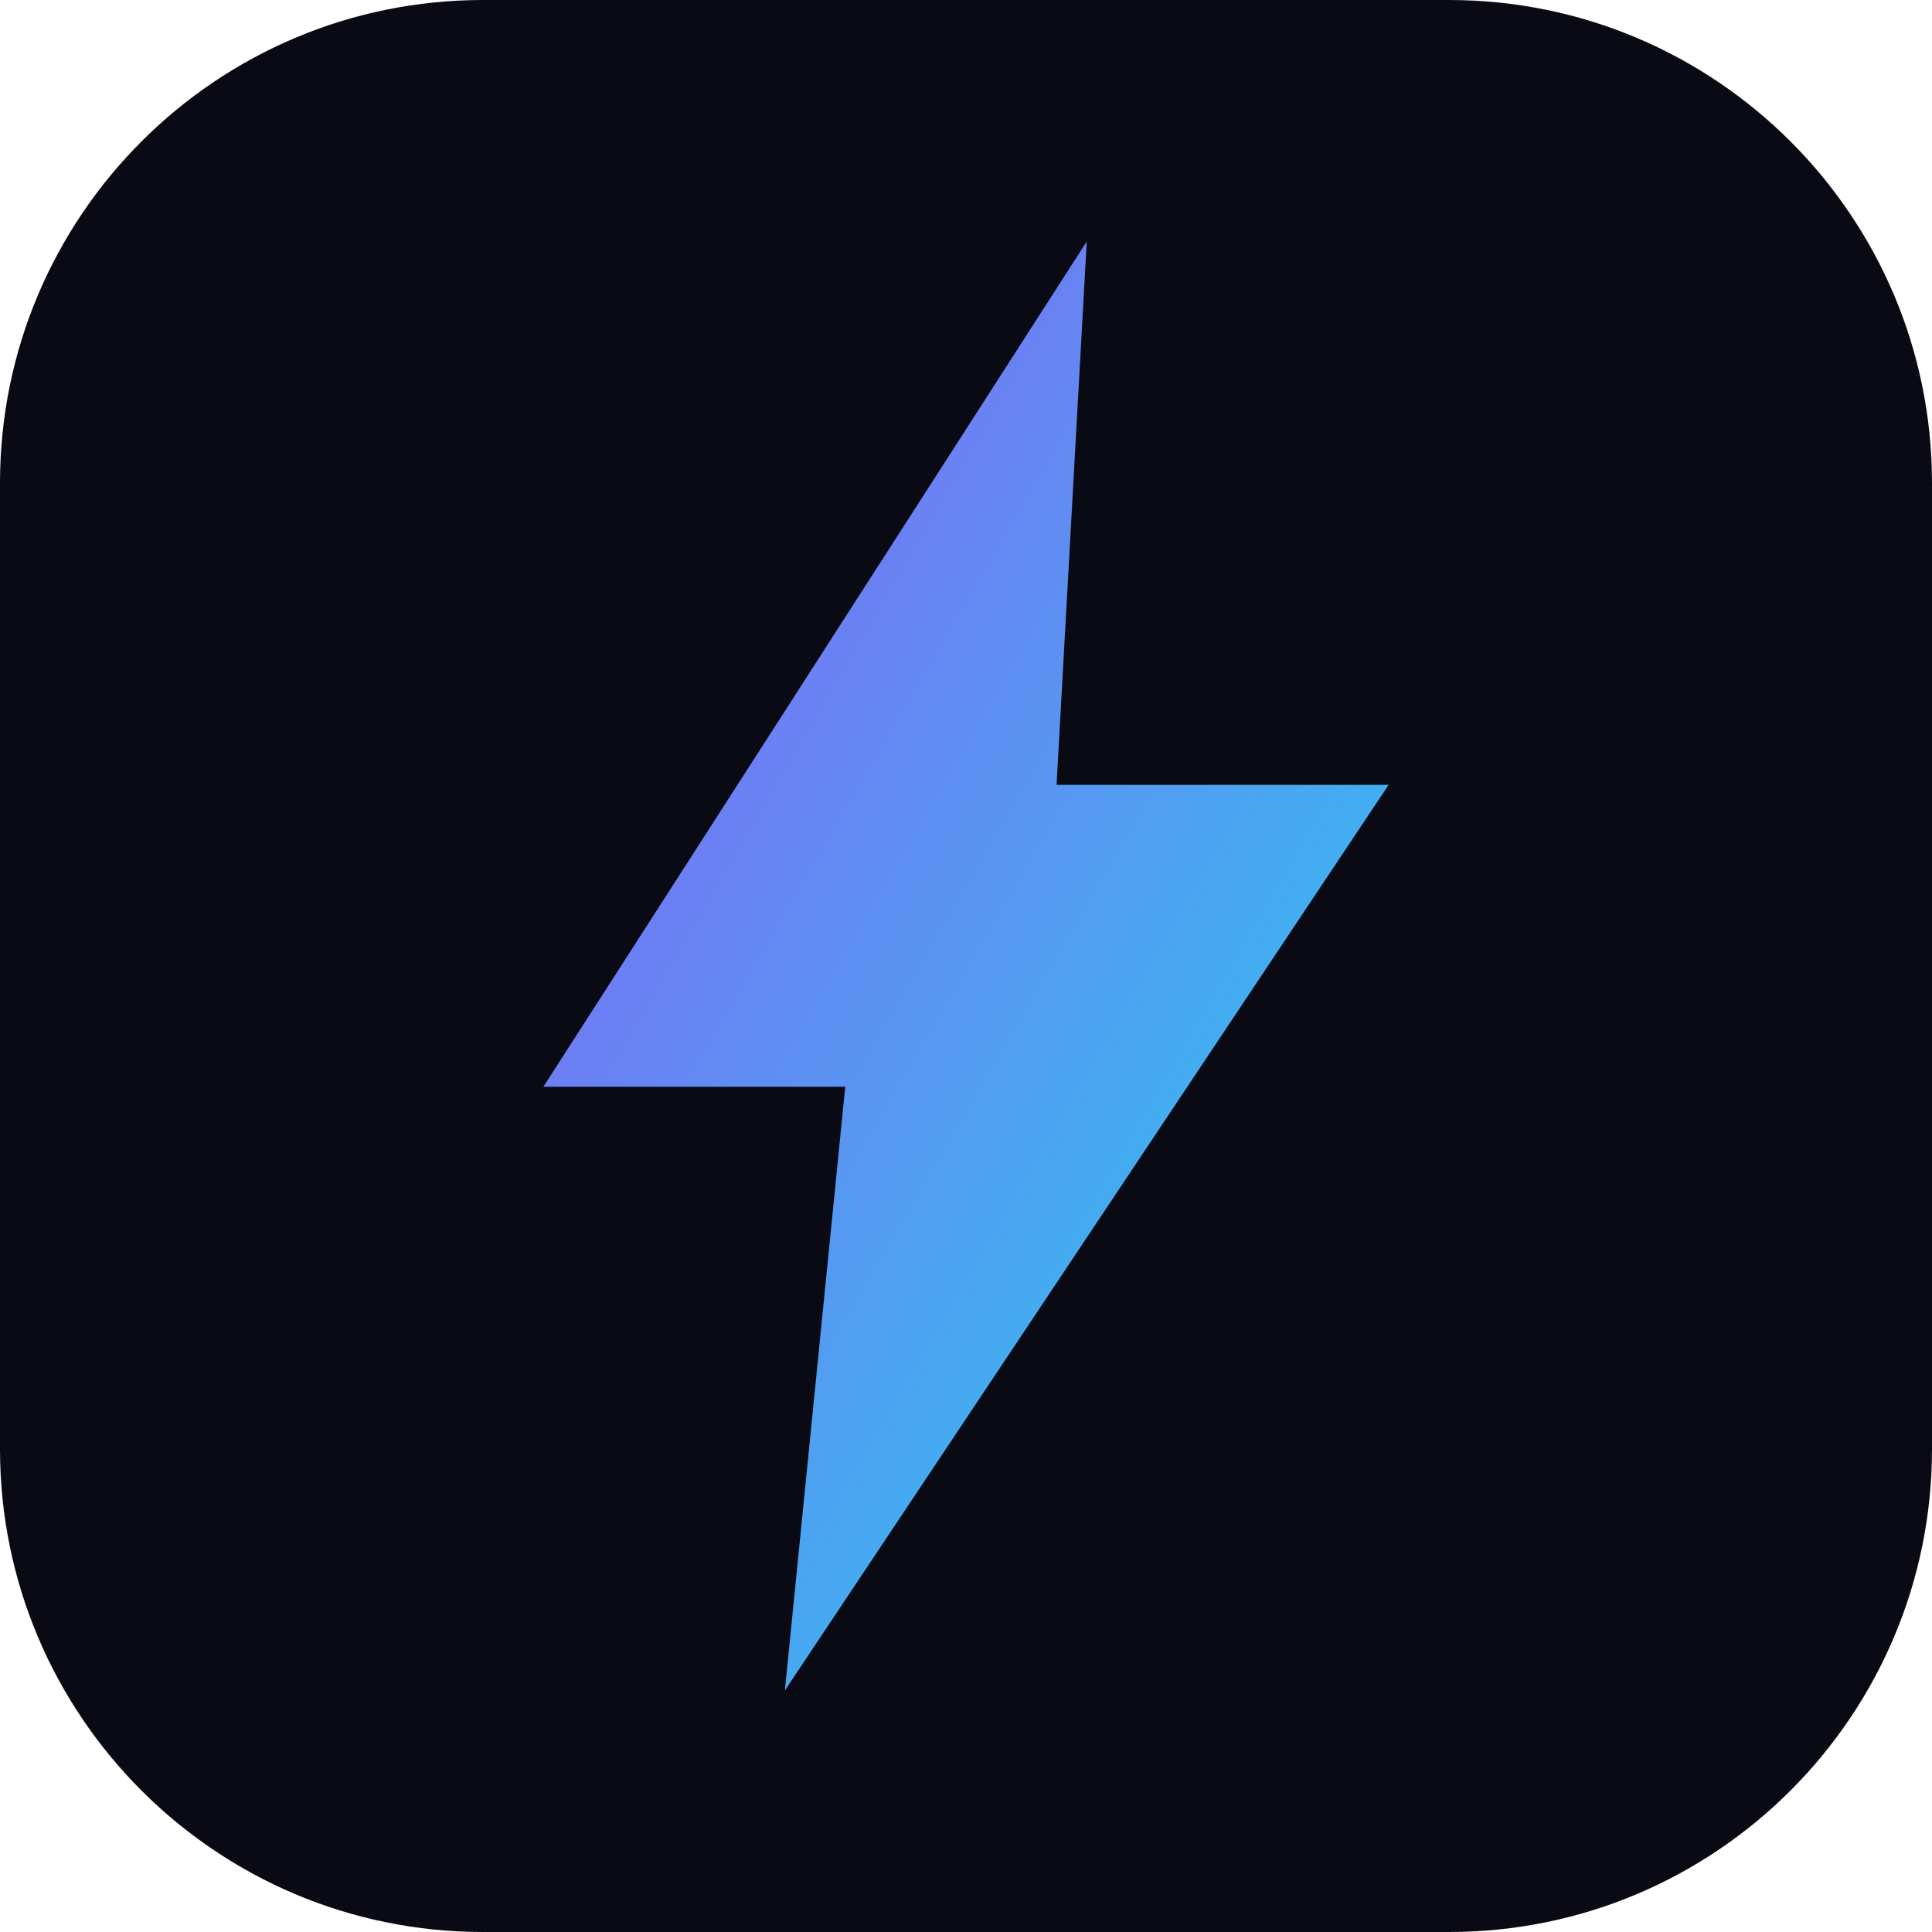
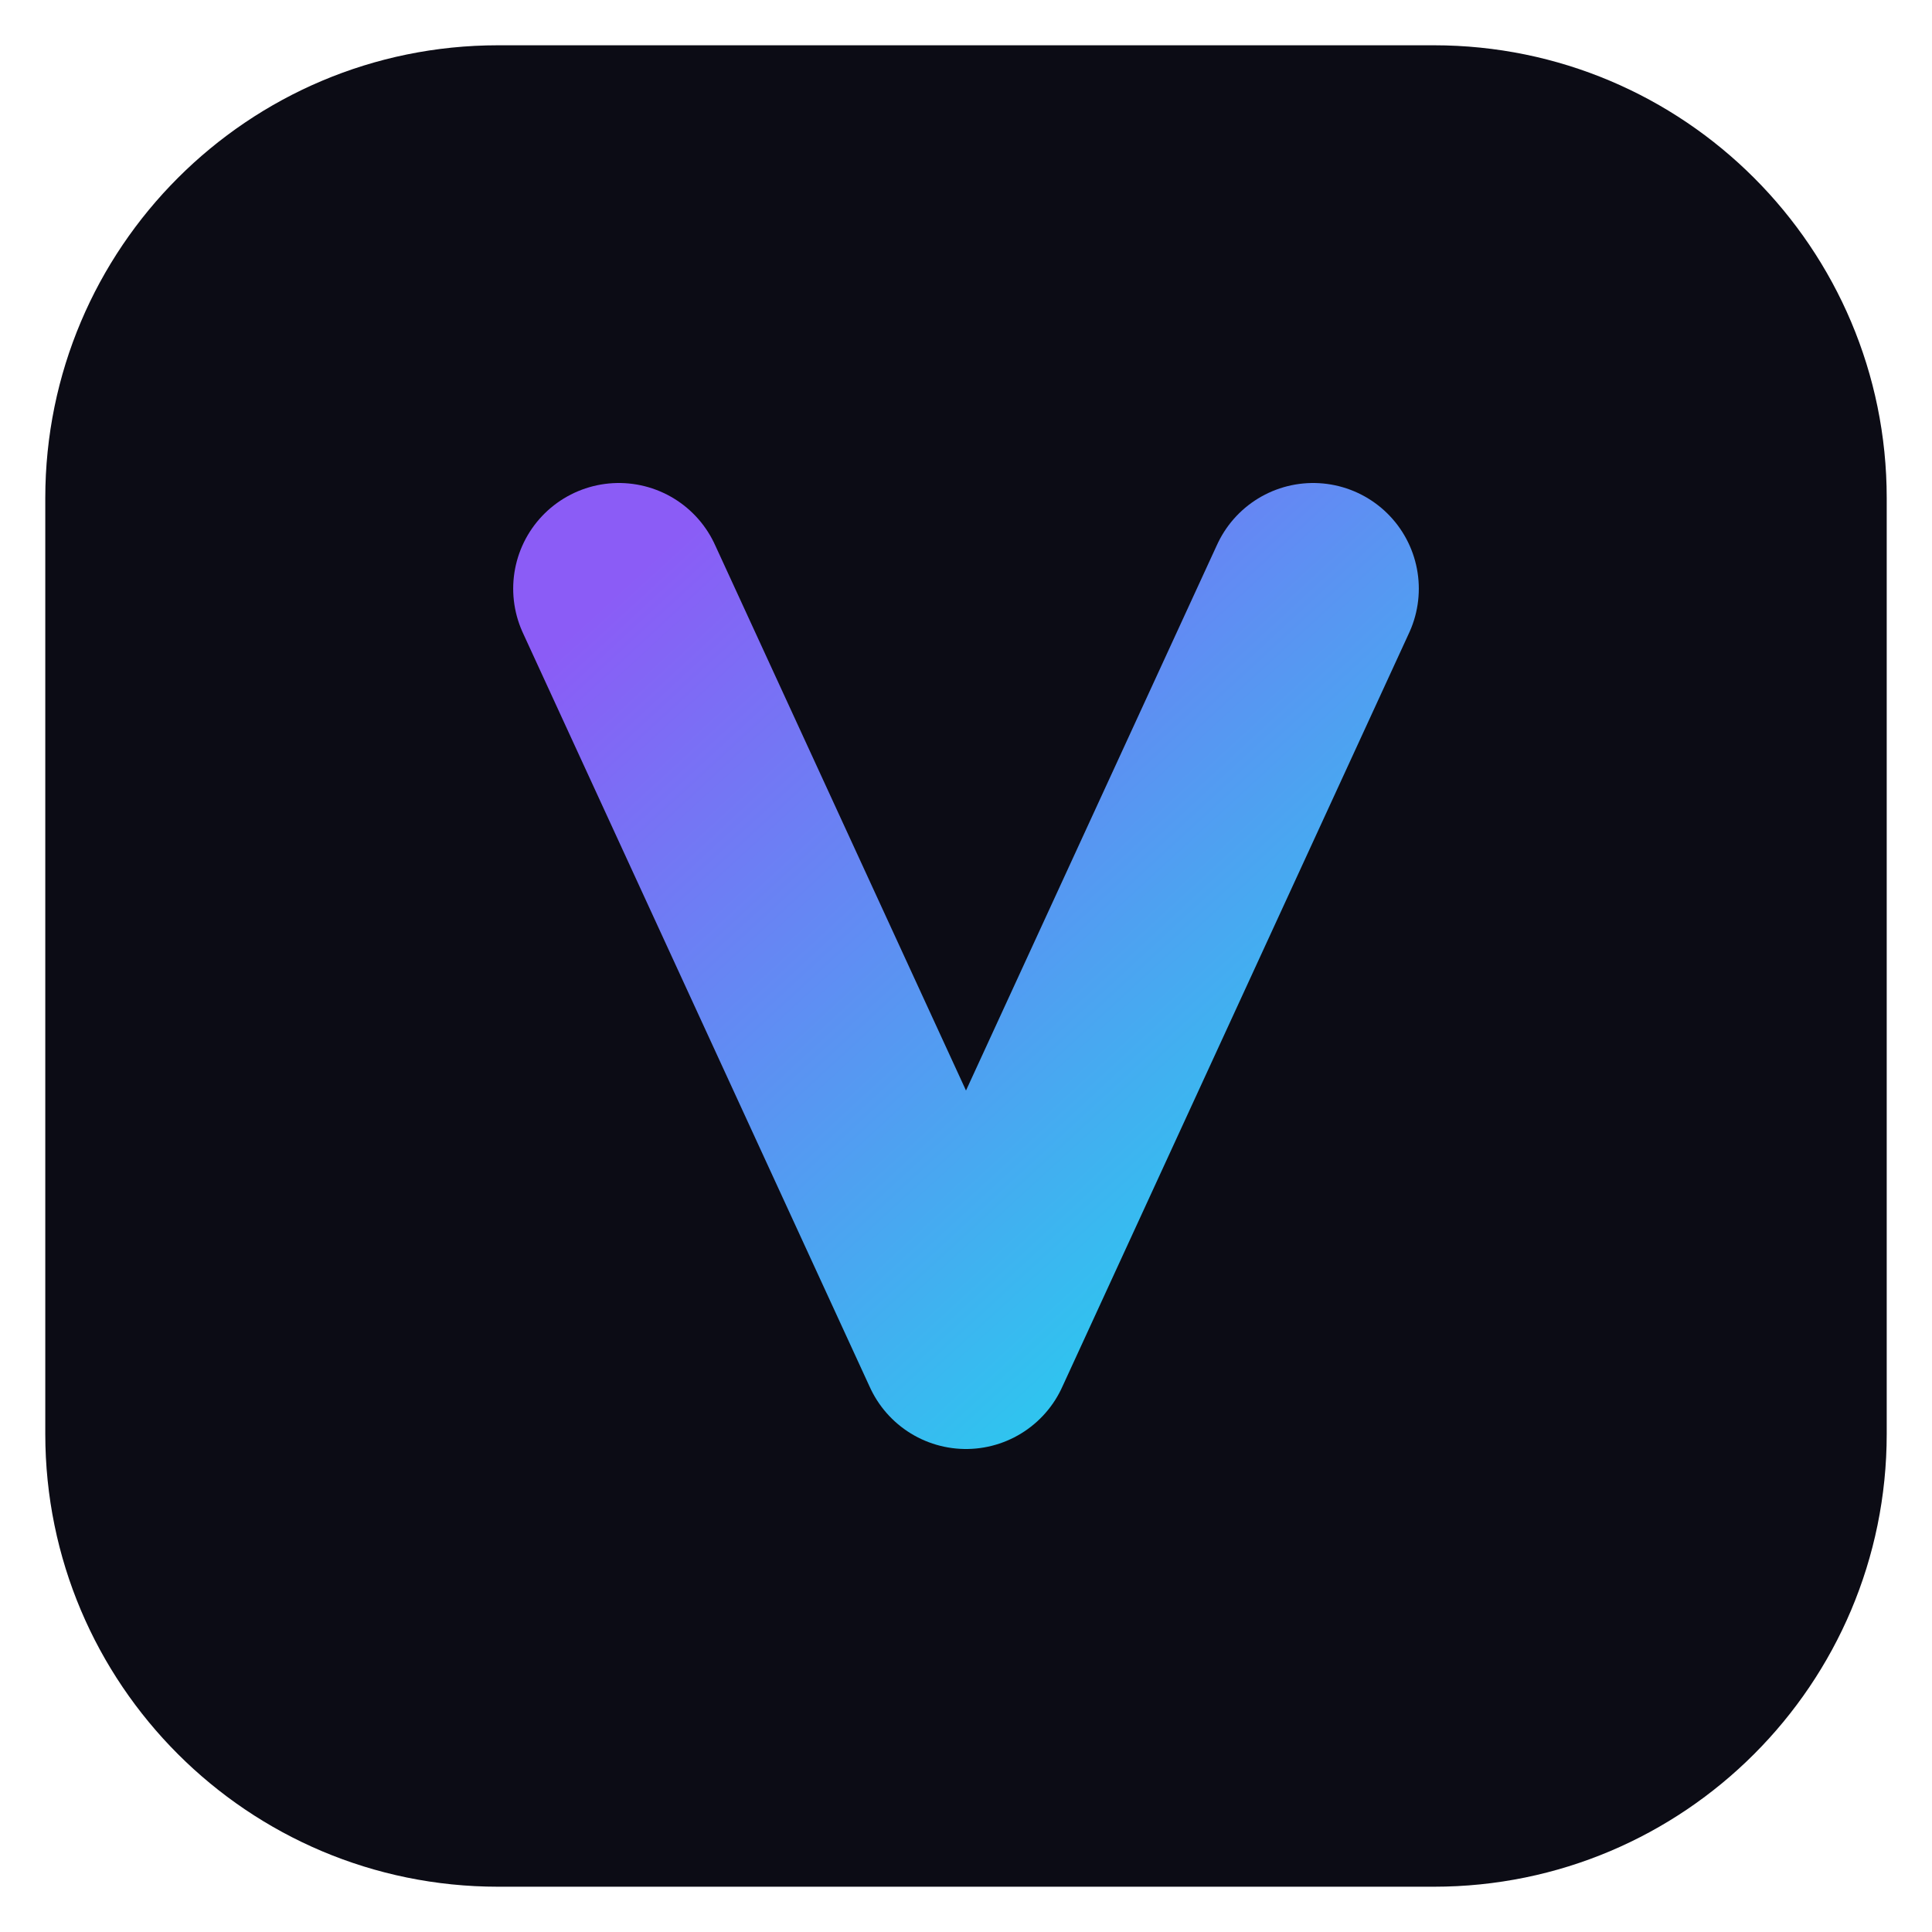
<svg xmlns="http://www.w3.org/2000/svg" viewBox="0 0 64 64">
+   <rect x="1.5" y="1.5" width="61" height="61" rx="15" fill="#0c0c15" />
+   <path d="M20.5 19.5 32 44.5 43.5 19.5" fill="none" stroke="url(#g)" stroke-width="7" stroke-linecap="round" stroke-linejoin="round" />
  <defs>
-     <linearGradient id="g" x1="0" y1="0" x2="1" y2="1">
-       <stop offset="0" stop-color="#8b5cf6" />
+     <linearGradient id="g" x1="20.5" y1="19.5" x2="43.5" y2="44.5" gradientUnits="userSpaceOnUse">
+       <stop stop-color="#8b5cf6" />
      <stop offset="1" stop-color="#22d3ee" />
    </linearGradient>
  </defs>
-   <rect width="64" height="64" rx="16" fill="#0a0a14" />
-   <path d="M36 8 L18 36 h10 L26 56 L46 26 h-11 z" fill="url(#g)" />
</svg>
